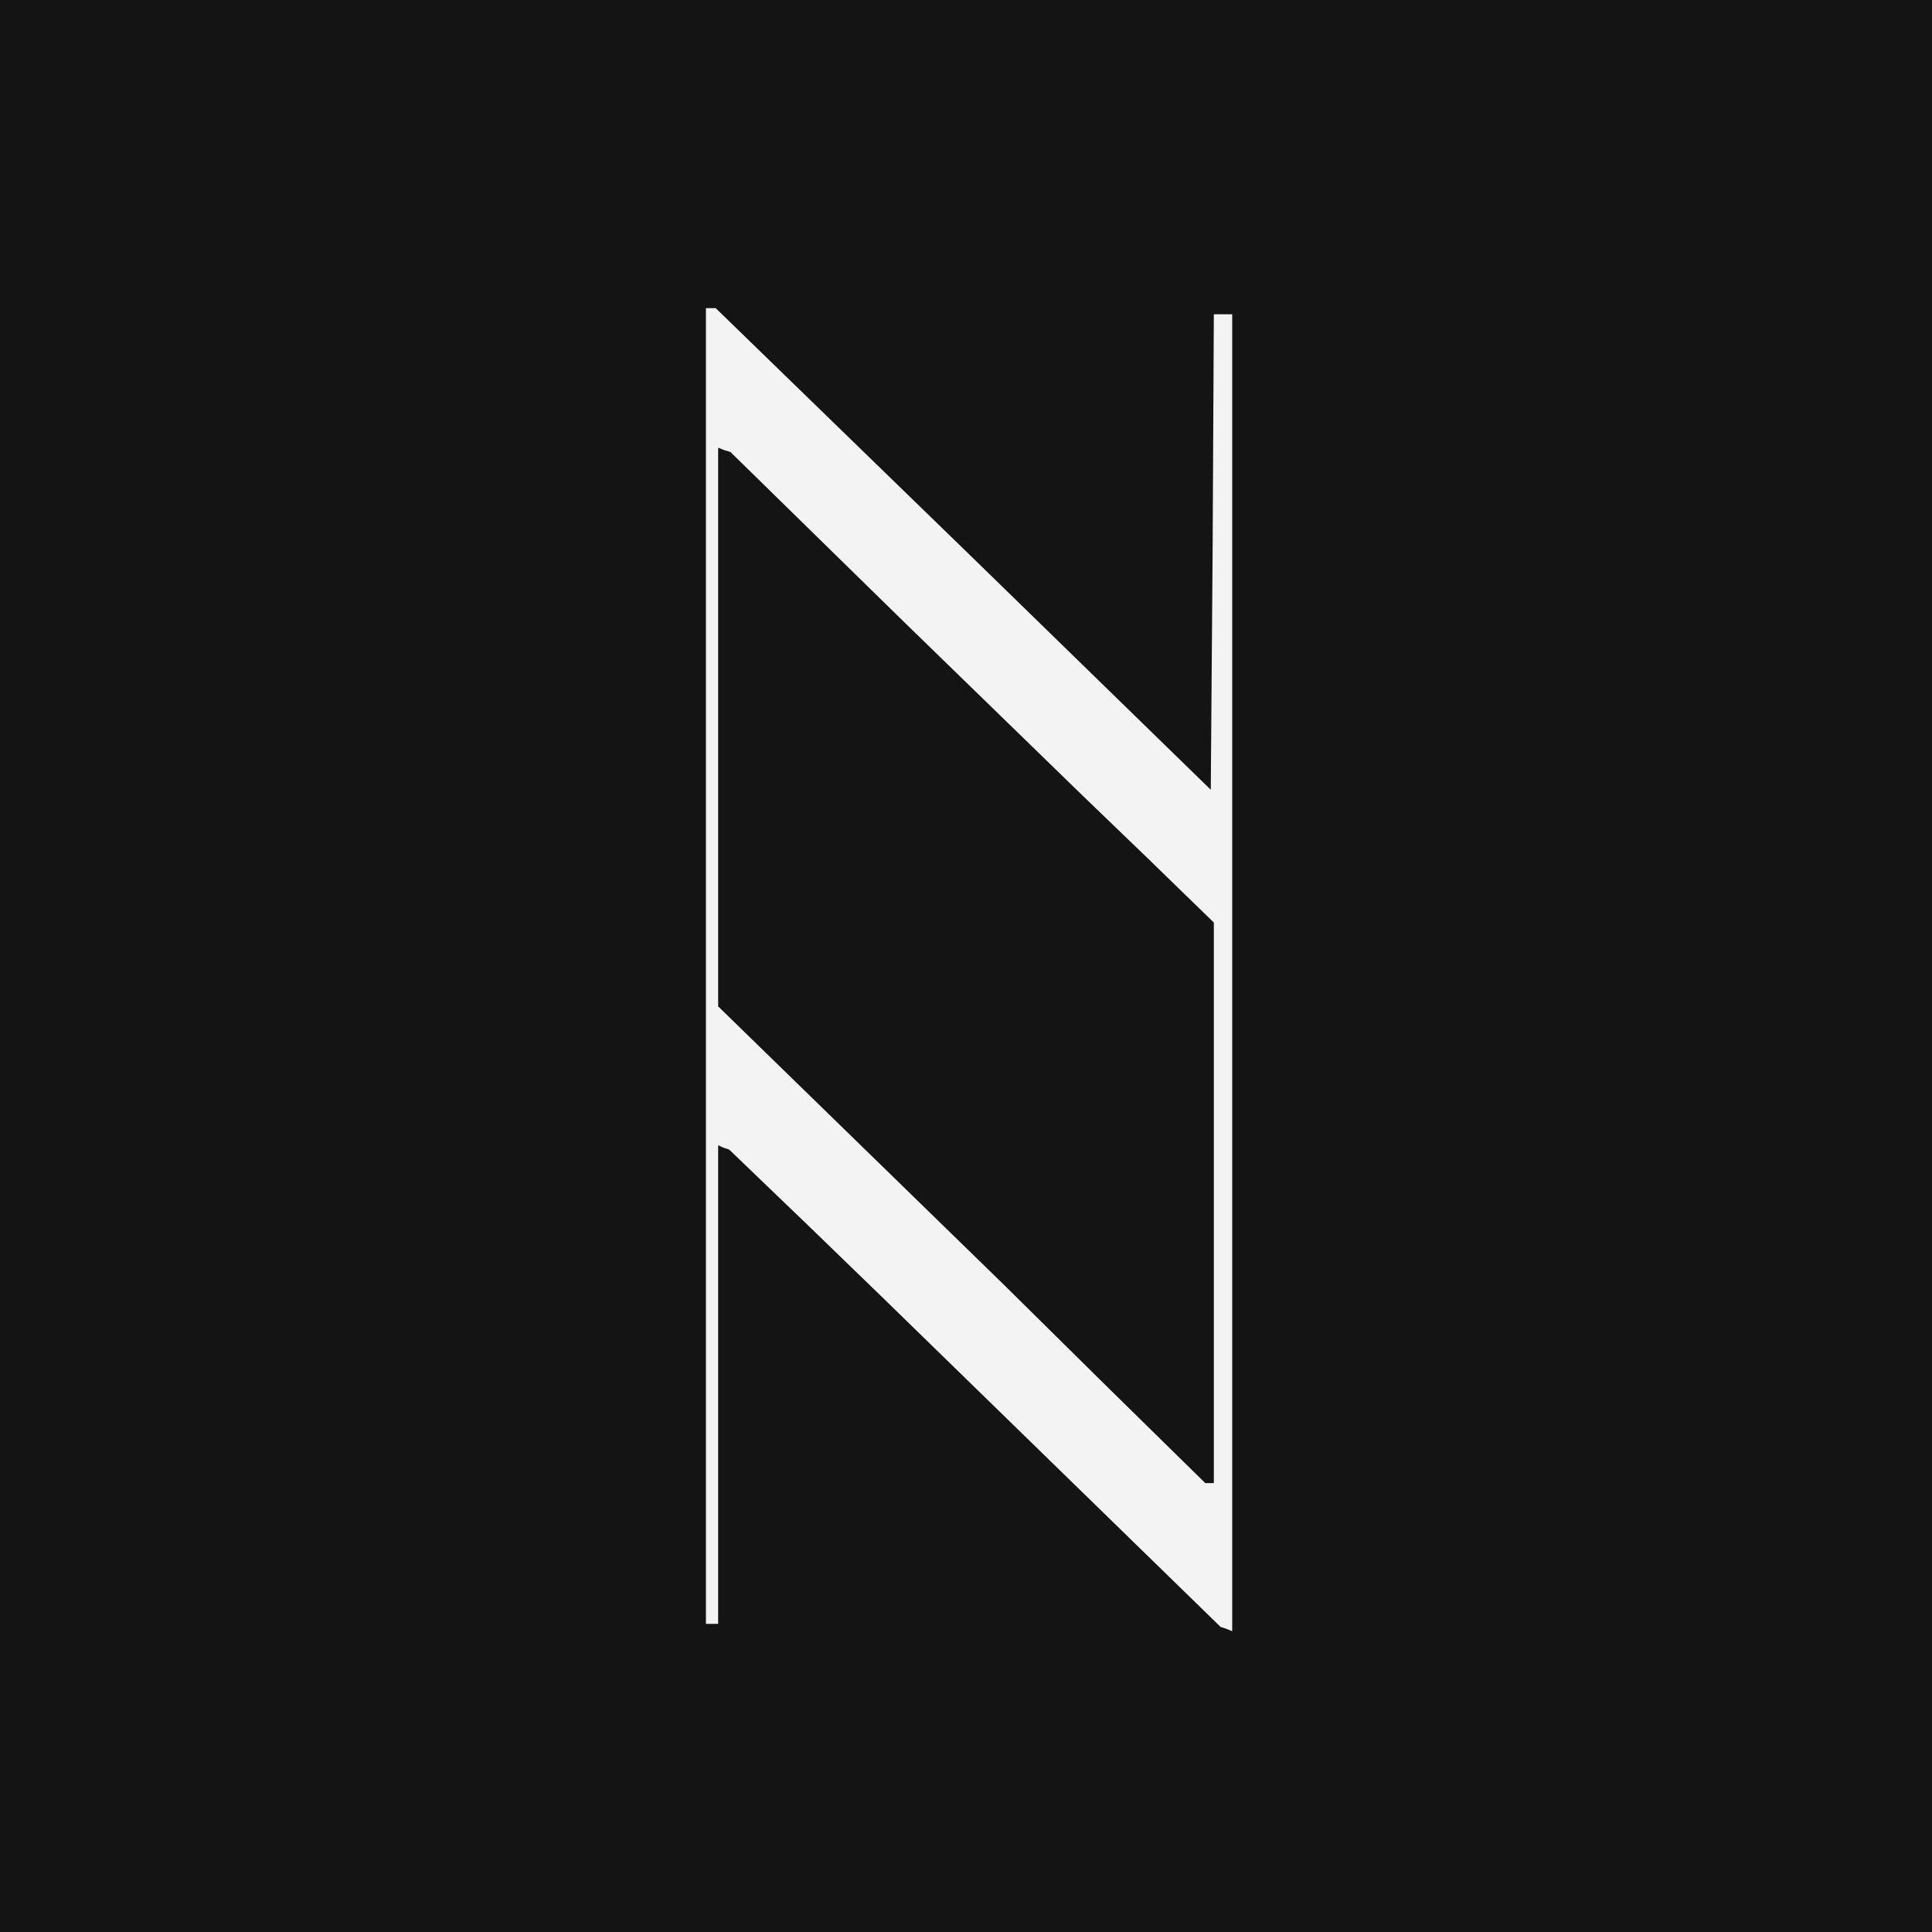
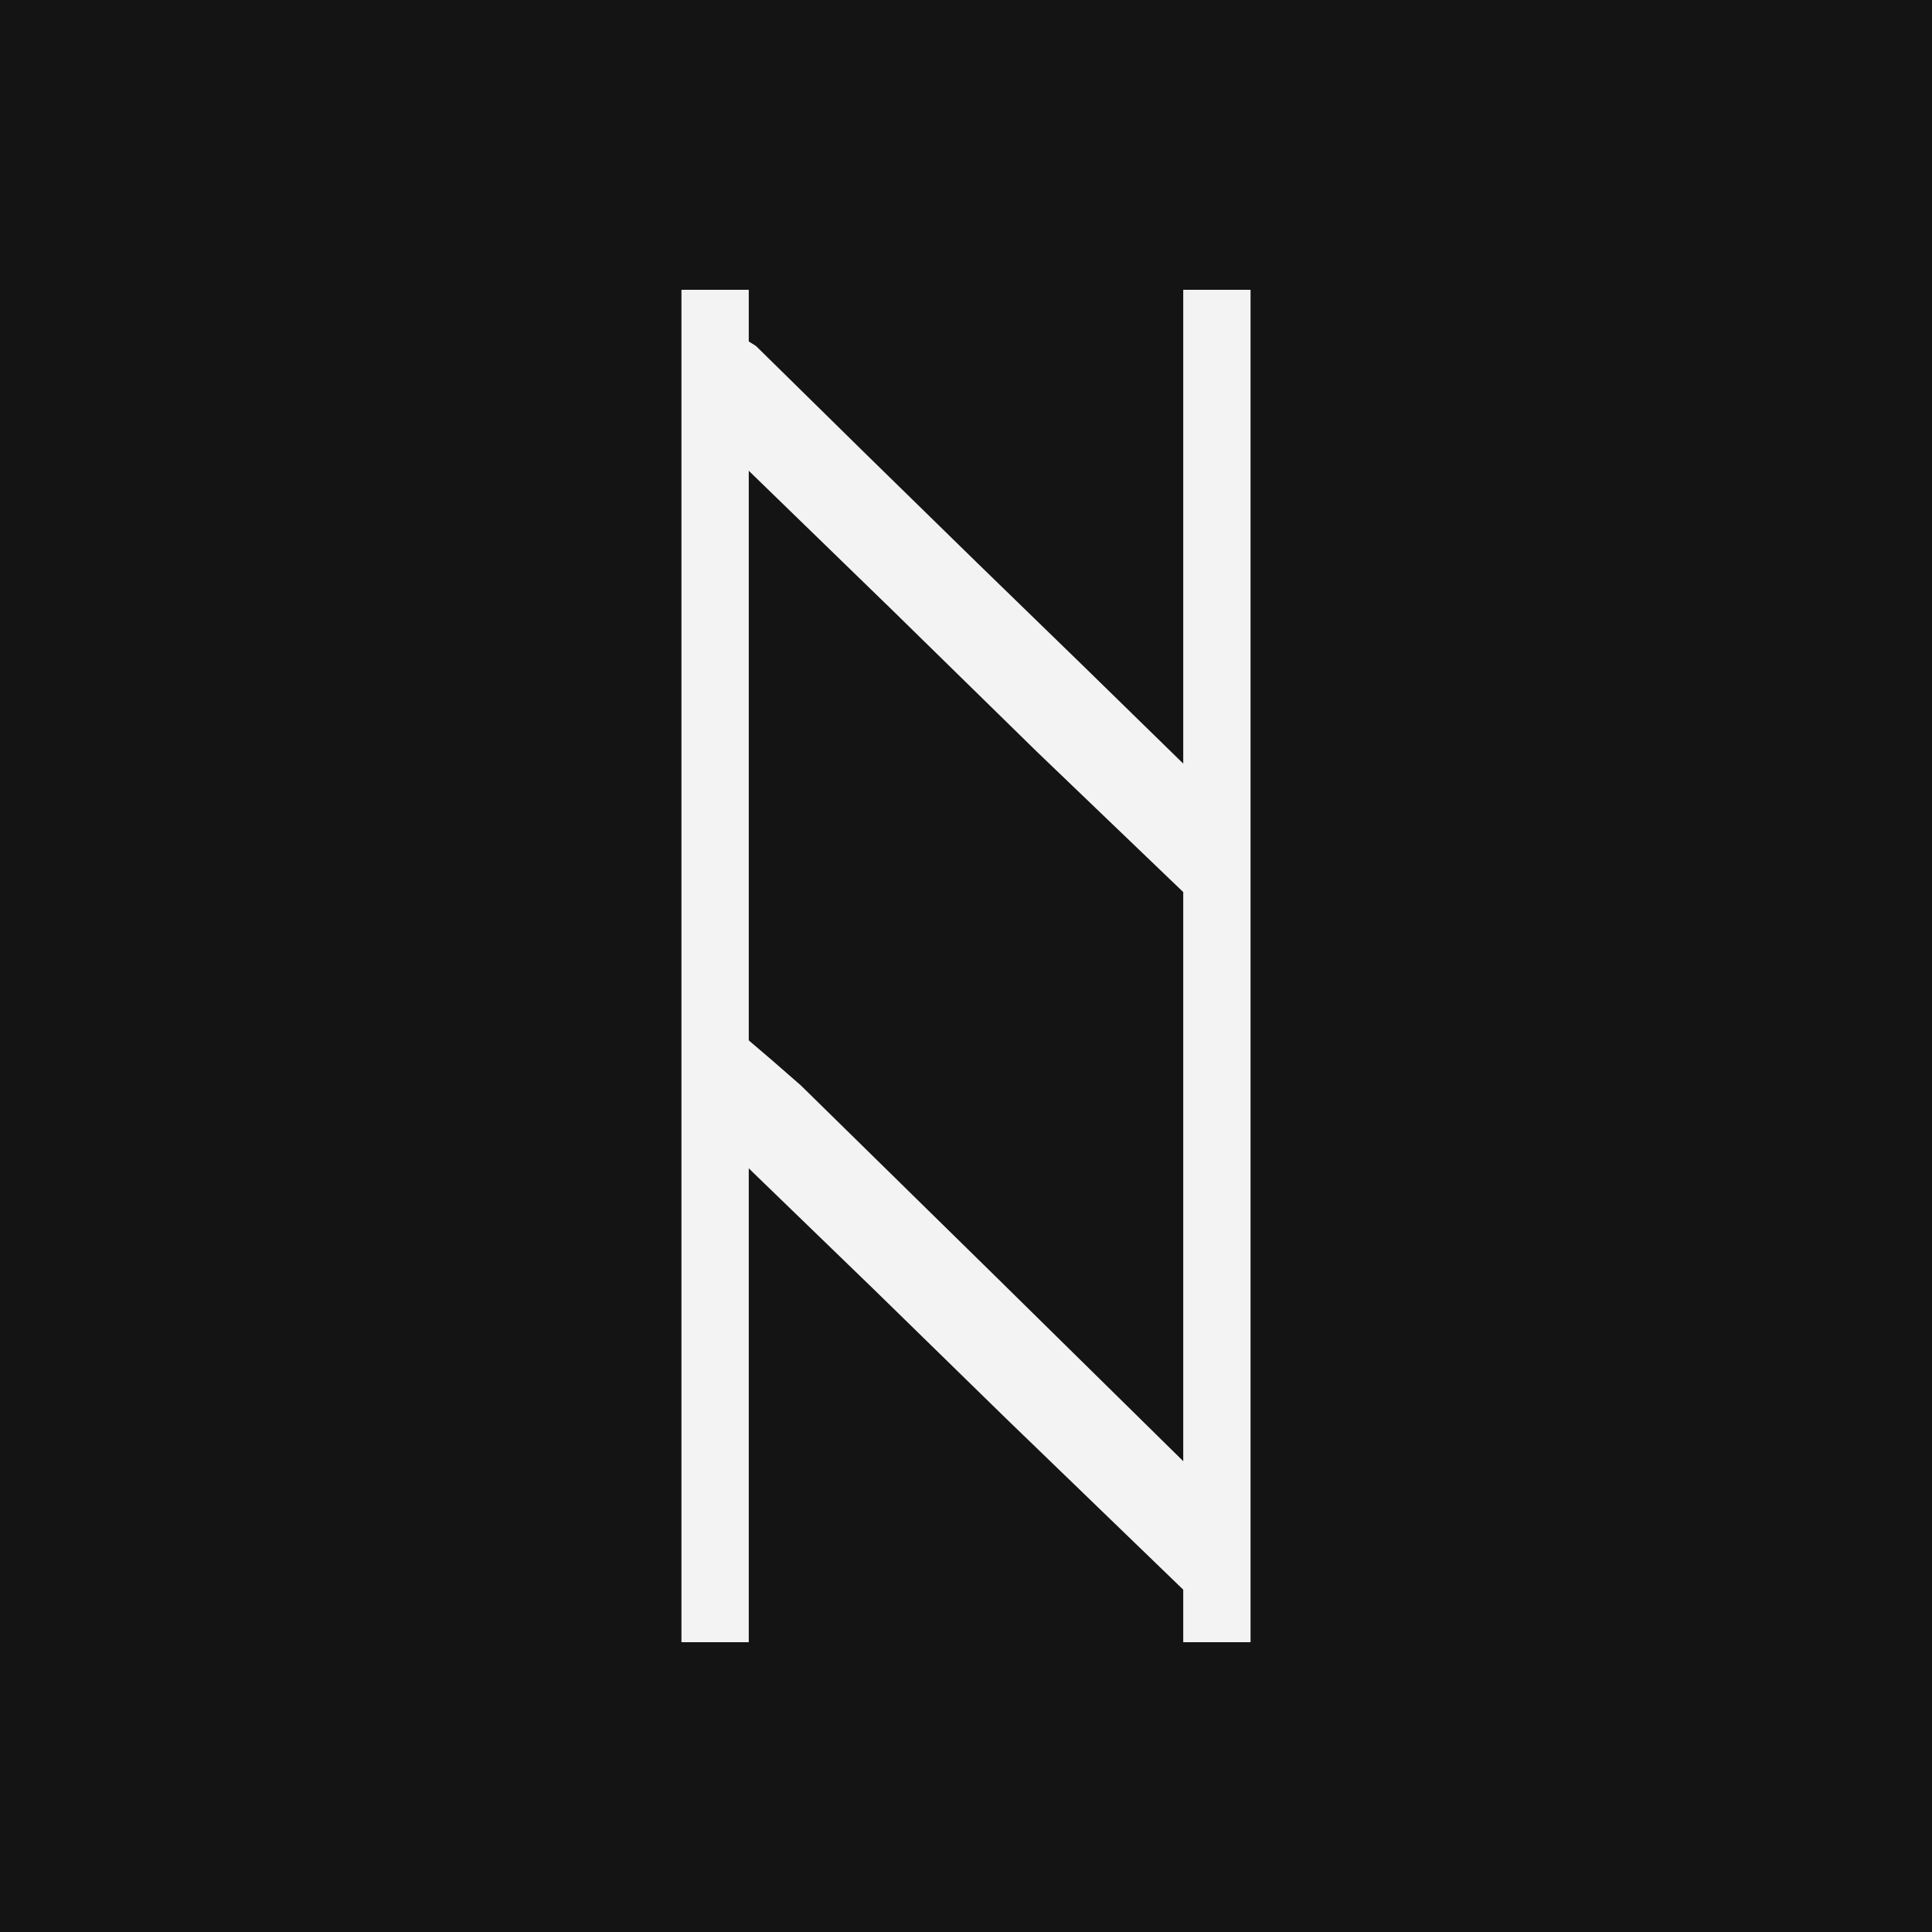
<svg xmlns="http://www.w3.org/2000/svg" viewBox="0 0 100 100">
  <rect width="100" height="100" fill="#141414" />
  <g transform="translate(35.27149,15) scale(0.316742)">
+     <rect x="0" y="0" width="11" height="221" fill="#f3f3f4" />
+     <rect x="82" y="0" width="11" height="221" fill="#f3f3f4" />
    <g transform="translate(0,221) scale(0.1,-0.1)" fill="#f3f3f4" stroke="none">
-       <path d="M40 1105 l0 -1075 10 0 10 0 0 391 0 391 9 -4 9 -3 127 -122 127 -123 274 -267 275 -268 9 -3 10 -4 0 1076 0 1076 -15 0 -15 0 -2 -389 -3 -388 -195 190 -195 190 -209 203 -210 204 -8 0 -8 0 0 -1075z m327 559 l288 -280 108 -104 107 -104 0 -458 0 -458 -7 0 -7 0 -166 163 -165 163 -232 226 -233 227 0 456 0 457 10 -4 10 -3 287 -281z" />
+       <path d="M100 2028 l0 -104 241 -234 240 -235 122 -117 122 -117 3 102 3 102 -174 170 -175 170 -180 176 -180 177 -11 7 -11 6 0 -103z M100 888 l0 -104 216 -209 215 -210 147 -142 147 -142 3 102 3 102 -318 313 -318 312 -47 41 -48 41 0 -104z" />
    </g>
  </g>
</svg>
